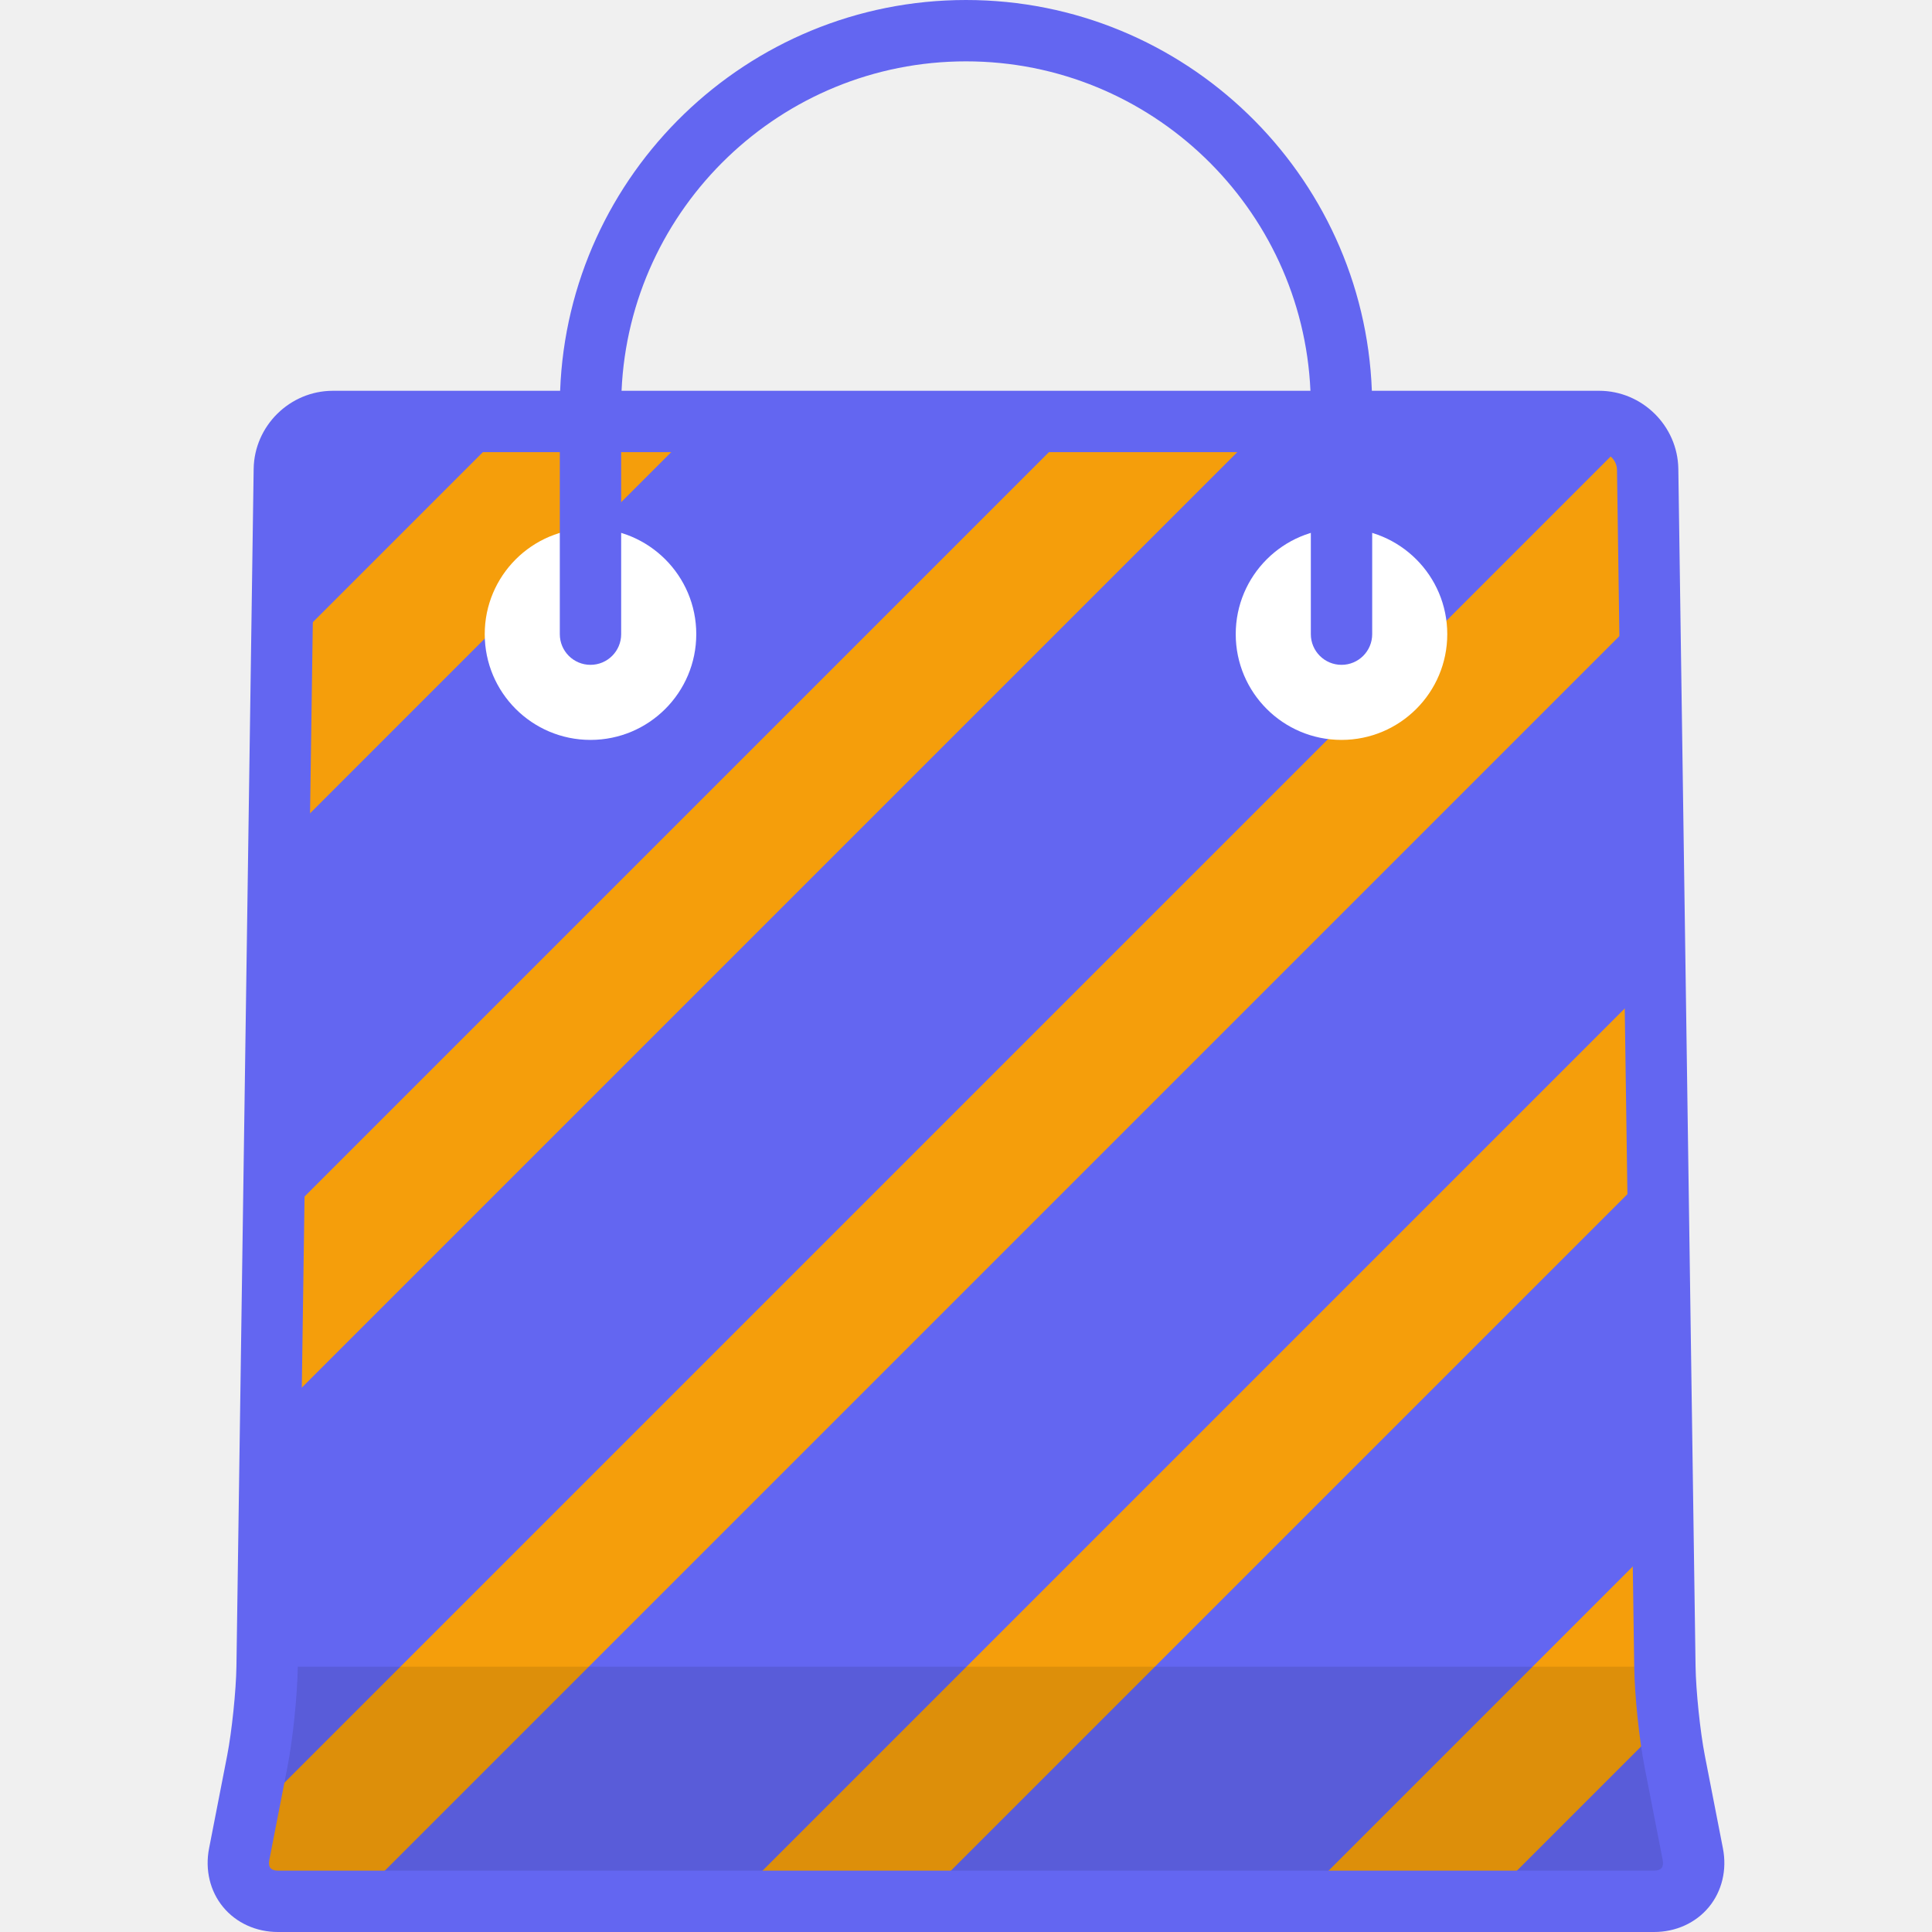
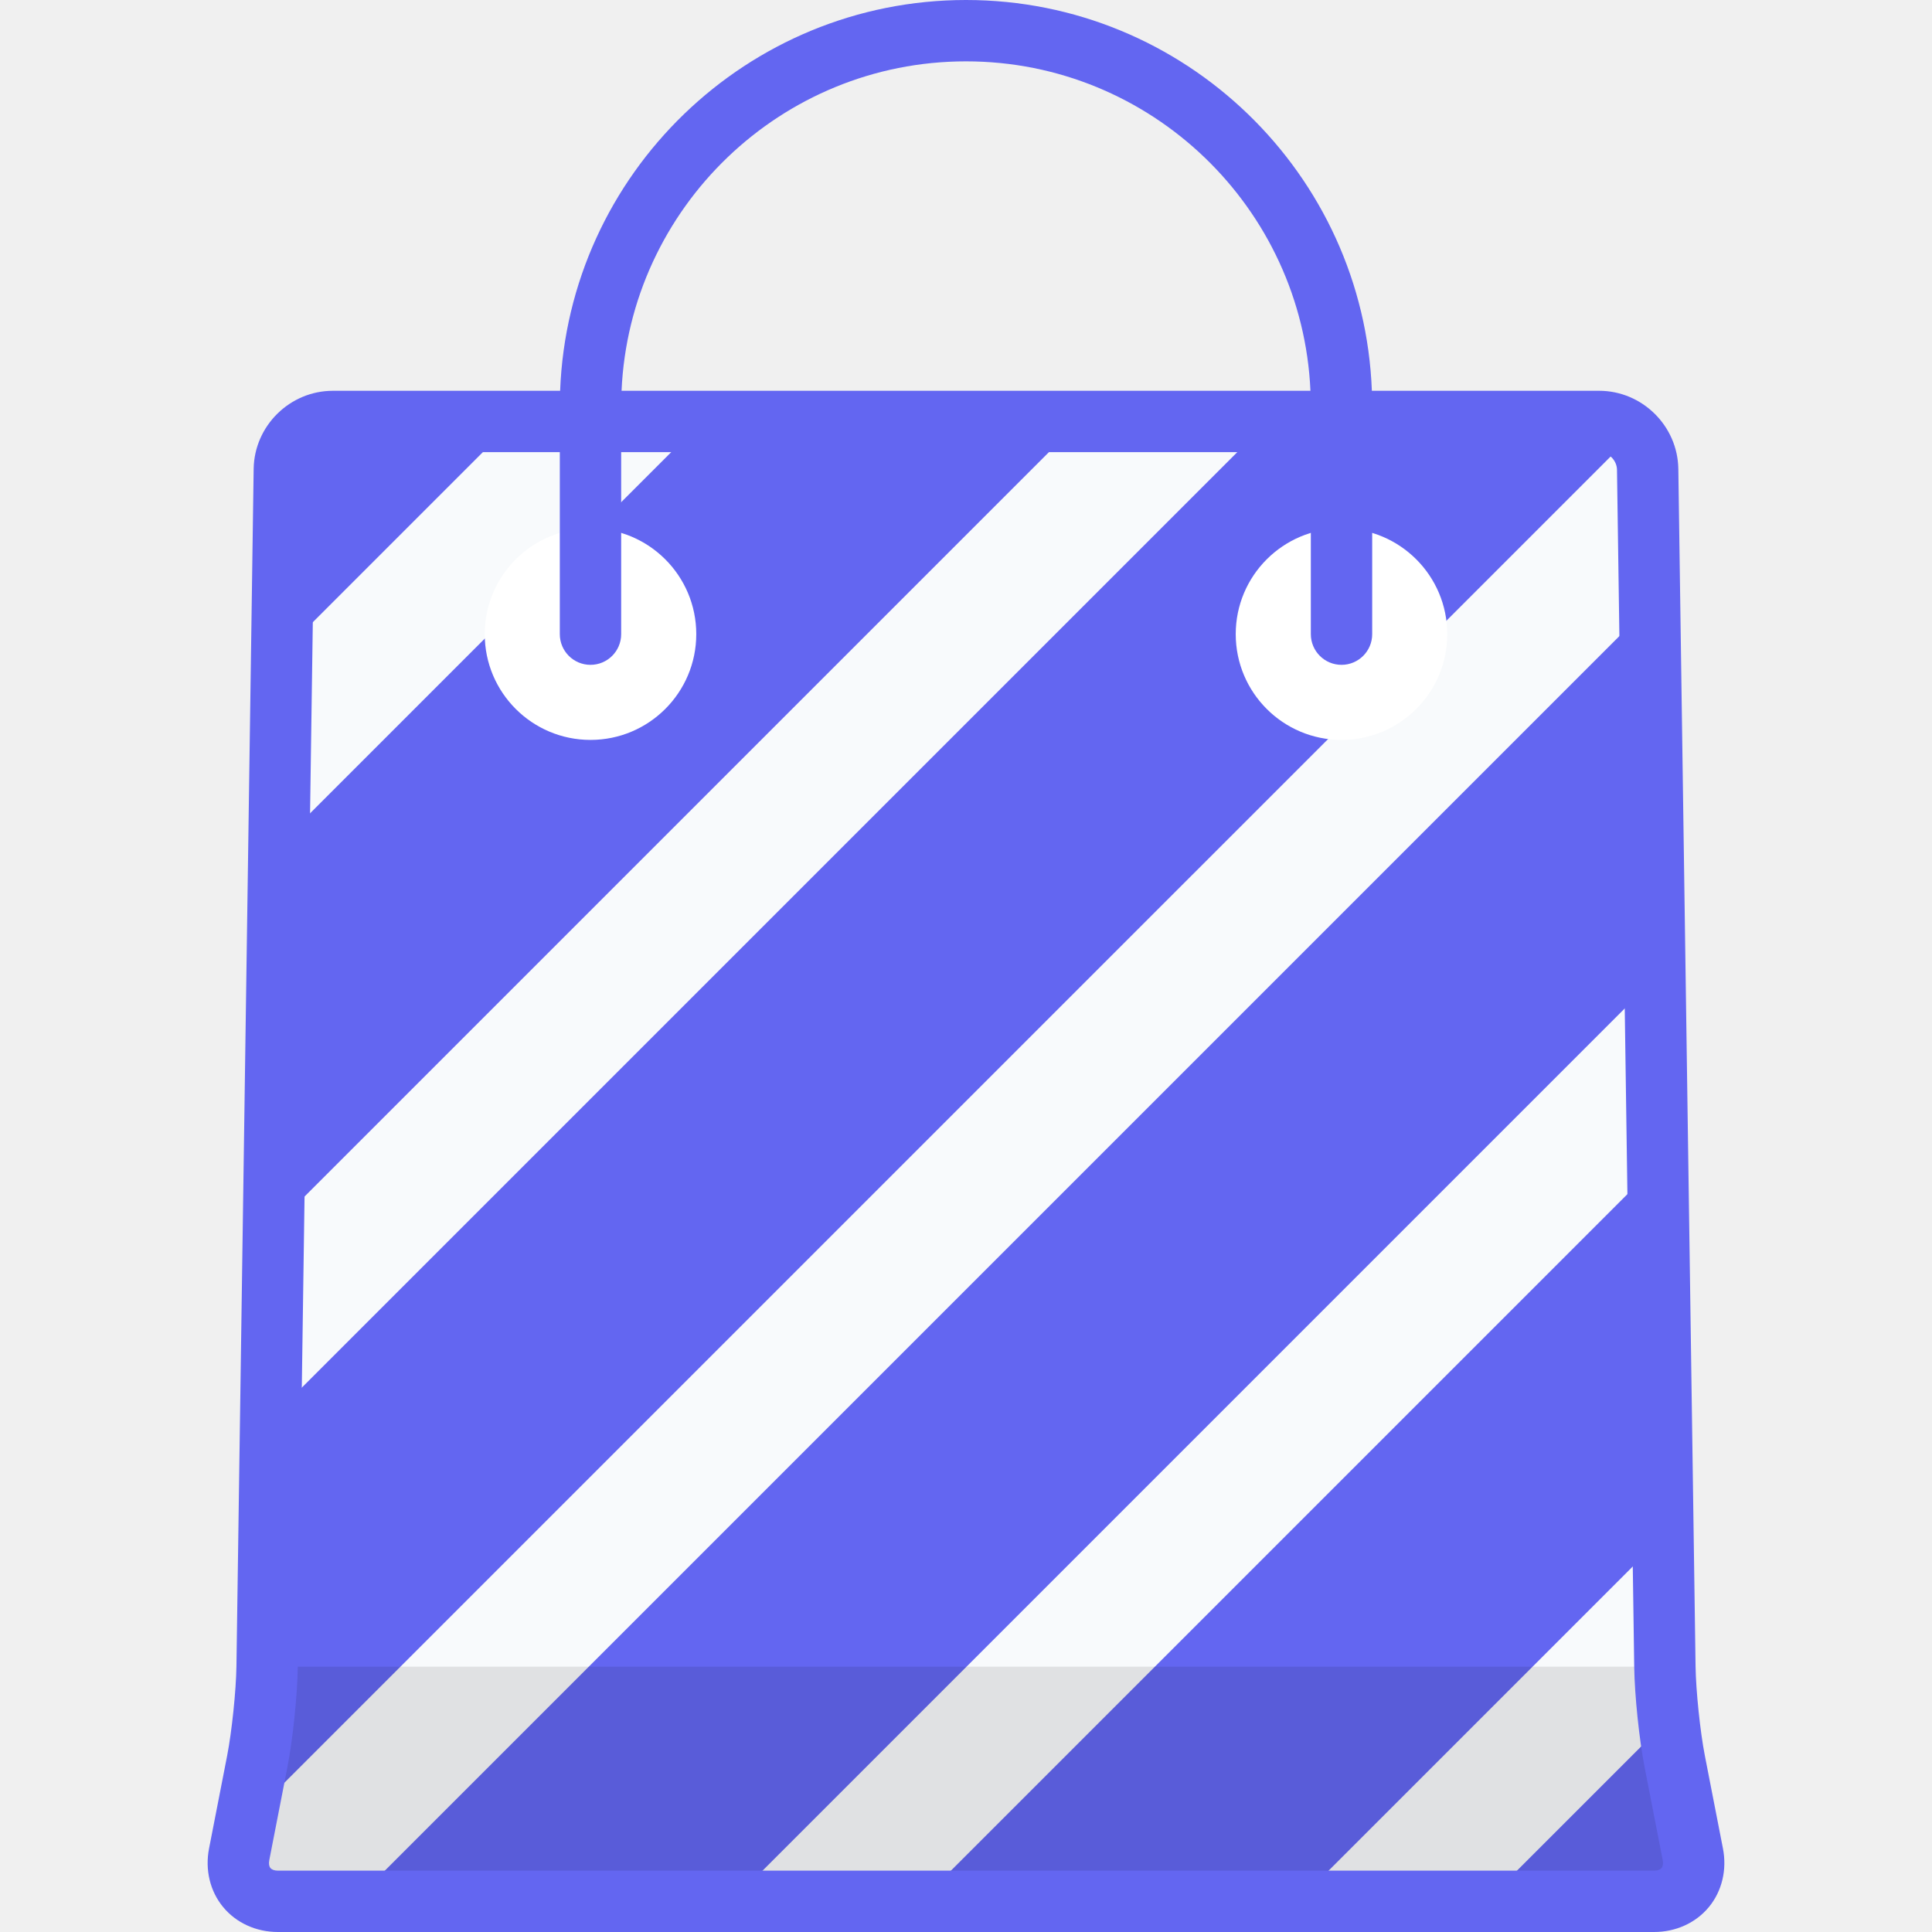
- <svg xmlns="http://www.w3.org/2000/svg" height="800px" width="800px" version="1.1" id="Layer_1" viewBox="0 0 511.999 511.999" xml:space="preserve">
-   <path style="fill: #6366f1;" d="M436.645,124.383c-0.1-6.979-5.893-12.691-12.875-12.691H88.226c-6.981,0-12.774,5.711-12.875,12.691  l-4.564,317.298c-0.1,6.979-1.276,18.297-2.611,25.148l-4.794,24.584c-1.334,6.852,3.283,12.458,10.264,12.458h364.709  c6.981,0,11.598-5.606,10.263-12.458l-4.793-24.584c-1.335-6.852-2.511-18.168-2.612-25.148L436.645,124.383z" />
-   <path style="fill: #f59e0b;" d="M286.109,111.692L72.461,325.341l-0.729,50.645l264.294-264.294H286.109z M136.099,111.692  l-61.45,61.449l-0.728,50.645l112.093-112.095h-49.915V111.692z M438.586,259.236L193.952,503.87h49.917l195.427-195.426  L438.586,259.236z M441.21,441.682l-0.498-34.563l-96.751,96.751h49.917l48.311-48.31  C441.643,450.595,441.266,445.492,441.21,441.682z M436.645,124.383c-0.051-3.589-1.616-6.836-4.066-9.15L65.073,482.738  l-1.692,8.675c-1.334,6.852,3.283,12.458,10.264,12.458h20.212l343.309-343.309L436.645,124.383z" />
-   <path style="opacity:0.1;enable-background:new    ;" d="M448.617,491.413l-4.793-24.584c-1.335-6.852-2.511-18.168-2.612-25.148  H70.787c-0.1,6.979-1.276,18.297-2.611,25.148l-4.794,24.584c-1.334,6.852,3.283,12.458,10.264,12.458h364.709  C445.335,503.87,449.952,498.264,448.617,491.413z" />
-   <g>
-     <circle style="fill:#FFFFFF;" cx="355.51" cy="168.054" r="28.03" />
-     <circle style="fill:#FFFFFF;" cx="156.488" cy="168.054" r="28.03" />
+ <svg xmlns="http://www.w3.org/2000/svg" height="800" width="800" viewBox="0 0 511.999 511.999" xml:space="preserve" class="h-7 w-7">
+   <path d="M436.645 124.383c-.1-6.979-5.893-12.691-12.875-12.691H88.226c-6.981 0-12.774 5.711-12.875 12.691l-4.564 317.298c-.1 6.979-1.276 18.297-2.611 25.148l-4.794 24.584c-1.334 6.852 3.283 12.458 10.264 12.458h364.709c6.981 0 11.598-5.606 10.263-12.458l-4.793-24.584c-1.335-6.852-2.511-18.168-2.612-25.148l-4.568-317.298z" class="fill-slate-600 dark:fill-indigo-500" fill="#6366F1" />
+   <path d="M286.109 111.692L72.461 325.341l-.729 50.645 264.294-264.294h-49.917zm-150.01 0l-61.45 61.449-.728 50.645 112.093-112.095h-49.915v.001zm302.487 147.544L193.952 503.87h49.917l195.427-195.426-.71-49.208zm2.624 182.446l-.498-34.563-96.751 96.751h49.917l48.311-48.31c-.546-4.965-.923-10.068-.979-13.878zm-4.565-317.299c-.051-3.589-1.616-6.836-4.066-9.15L65.073 482.738l-1.692 8.675c-1.334 6.852 3.283 12.458 10.264 12.458h20.212l343.309-343.309-.521-36.179z" class="fill-indigo-500 dark:fill-slate-50" fill="#F8FAFC" />
+   <path d="M448.617 491.413l-4.793-24.584c-1.335-6.852-2.511-18.168-2.612-25.148H70.787c-.1 6.979-1.276 18.297-2.611 25.148l-4.794 24.584c-1.334 6.852 3.283 12.458 10.264 12.458h364.709c6.98-.001 11.597-5.607 10.262-12.458z" opacity="0.1" />
+   <g fill="#FFFFFF">
+     <circle cx="355.51" cy="168.054" r="28.03" fill="#FFFFFF" />
+     <circle cx="156.488" cy="168.054" r="28.03" fill="#FFFFFF" />
  </g>
-   <path style="fill: #6366f1;" d="M456.596,489.856l-4.793-24.584c-1.242-6.369-2.37-17.227-2.463-23.709l-4.566-317.298  c-0.164-11.416-9.585-20.704-21.004-20.704h-60.213C361.403,46.092,313.986,0,255.999,0S150.594,46.092,148.44,103.563H88.226  c-11.417,0-20.84,9.287-21.004,20.703l-4.564,317.298c-0.093,6.481-1.221,17.339-2.462,23.709l-4.794,24.585  c-1.102,5.658,0.254,11.316,3.72,15.522c3.466,4.207,8.76,6.619,14.524,6.619h364.709c5.764,0,11.058-2.413,14.524-6.62  C456.343,501.173,457.699,495.515,456.596,489.856z M255.999,16.259c49.021,0,89.137,38.802,91.281,87.304H164.718  C166.861,55.061,206.977,16.259,255.999,16.259z M440.329,495.042c-0.372,0.451-1.073,0.699-1.975,0.699H73.644  c-0.902,0-1.603-0.248-1.975-0.699s-0.481-1.188-0.309-2.072l4.794-24.585c1.441-7.389,2.653-19.068,2.761-26.586L83.48,124.5  c0.037-2.535,2.21-4.678,4.747-4.678h60.128v48.237c0,4.49,3.64,8.13,8.13,8.13c4.49,0,8.13-3.64,8.13-8.13v-48.237h182.769v48.237  c0,4.49,3.64,8.13,8.13,8.13c4.49,0,8.13-3.64,8.13-8.13v-48.237h60.128c2.536,0,4.71,2.142,4.747,4.678l4.566,317.298  c0.107,7.52,1.32,19.199,2.761,26.588l4.793,24.584C440.809,493.855,440.701,494.591,440.329,495.042z" />
+   <path d="M456.596 489.856l-4.793-24.584c-1.242-6.369-2.37-17.227-2.463-23.709l-4.566-317.298c-.164-11.416-9.585-20.704-21.004-20.704h-60.213C361.403 46.092 313.986 0 255.999 0S150.594 46.092 148.44 103.563H88.226c-11.417 0-20.84 9.287-21.004 20.703l-4.564 317.298c-.093 6.481-1.221 17.339-2.462 23.709l-4.794 24.585c-1.102 5.658.254 11.316 3.72 15.522 3.466 4.207 8.76 6.619 14.524 6.619h364.709c5.764 0 11.058-2.413 14.524-6.62 3.464-4.206 4.82-9.864 3.717-15.523zM255.999 16.259c49.021 0 89.137 38.802 91.281 87.304H164.718c2.143-48.502 42.259-87.304 91.281-87.304zm184.33 478.783c-.372.451-1.073.699-1.975.699H73.644c-.902 0-1.603-.248-1.975-.699s-.481-1.188-.309-2.072l4.794-24.585c1.441-7.389 2.653-19.068 2.761-26.586L83.48 124.5c.037-2.535 2.21-4.678 4.747-4.678h60.128v48.237a8.13 8.13 0 0016.26 0v-48.237h182.769v48.237a8.13 8.13 0 0016.26 0v-48.237h60.128c2.536 0 4.71 2.142 4.747 4.678l4.566 317.298c.107 7.52 1.32 19.199 2.761 26.588l4.793 24.584c.17.885.062 1.621-.31 2.072z" class="fill-black dark:fill-indigo-500" fill="#6366F1" />
</svg>
